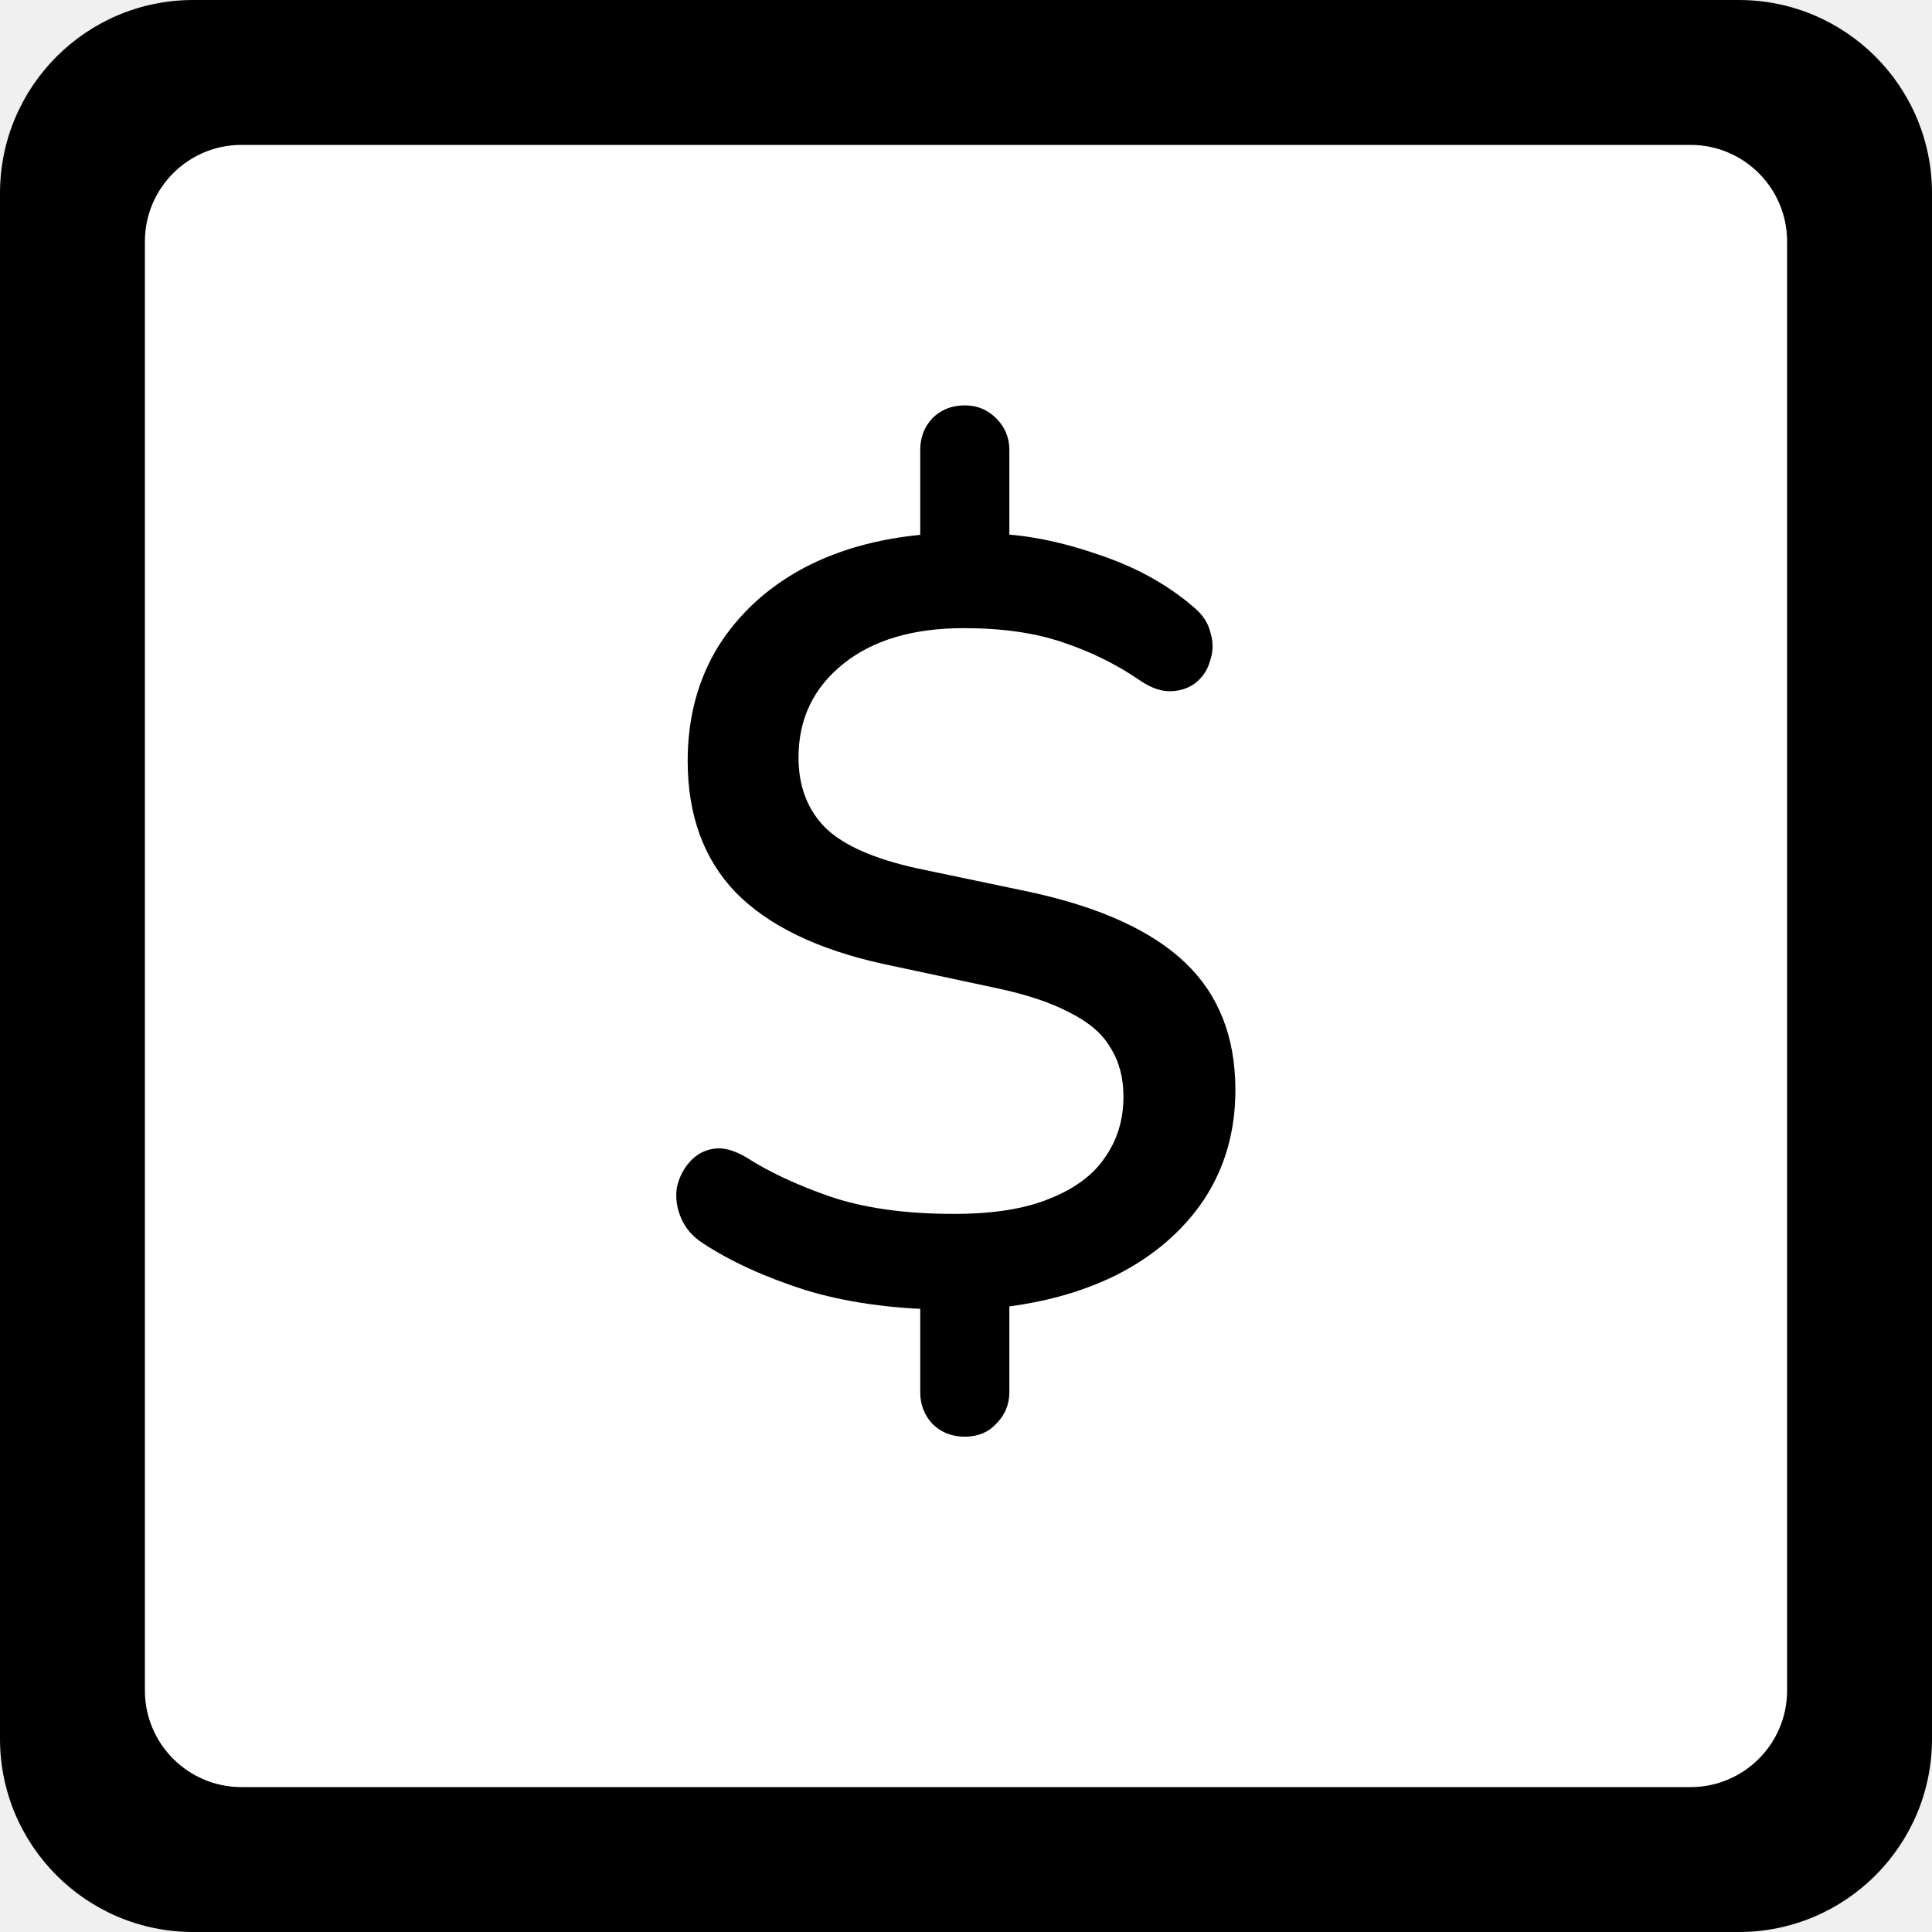
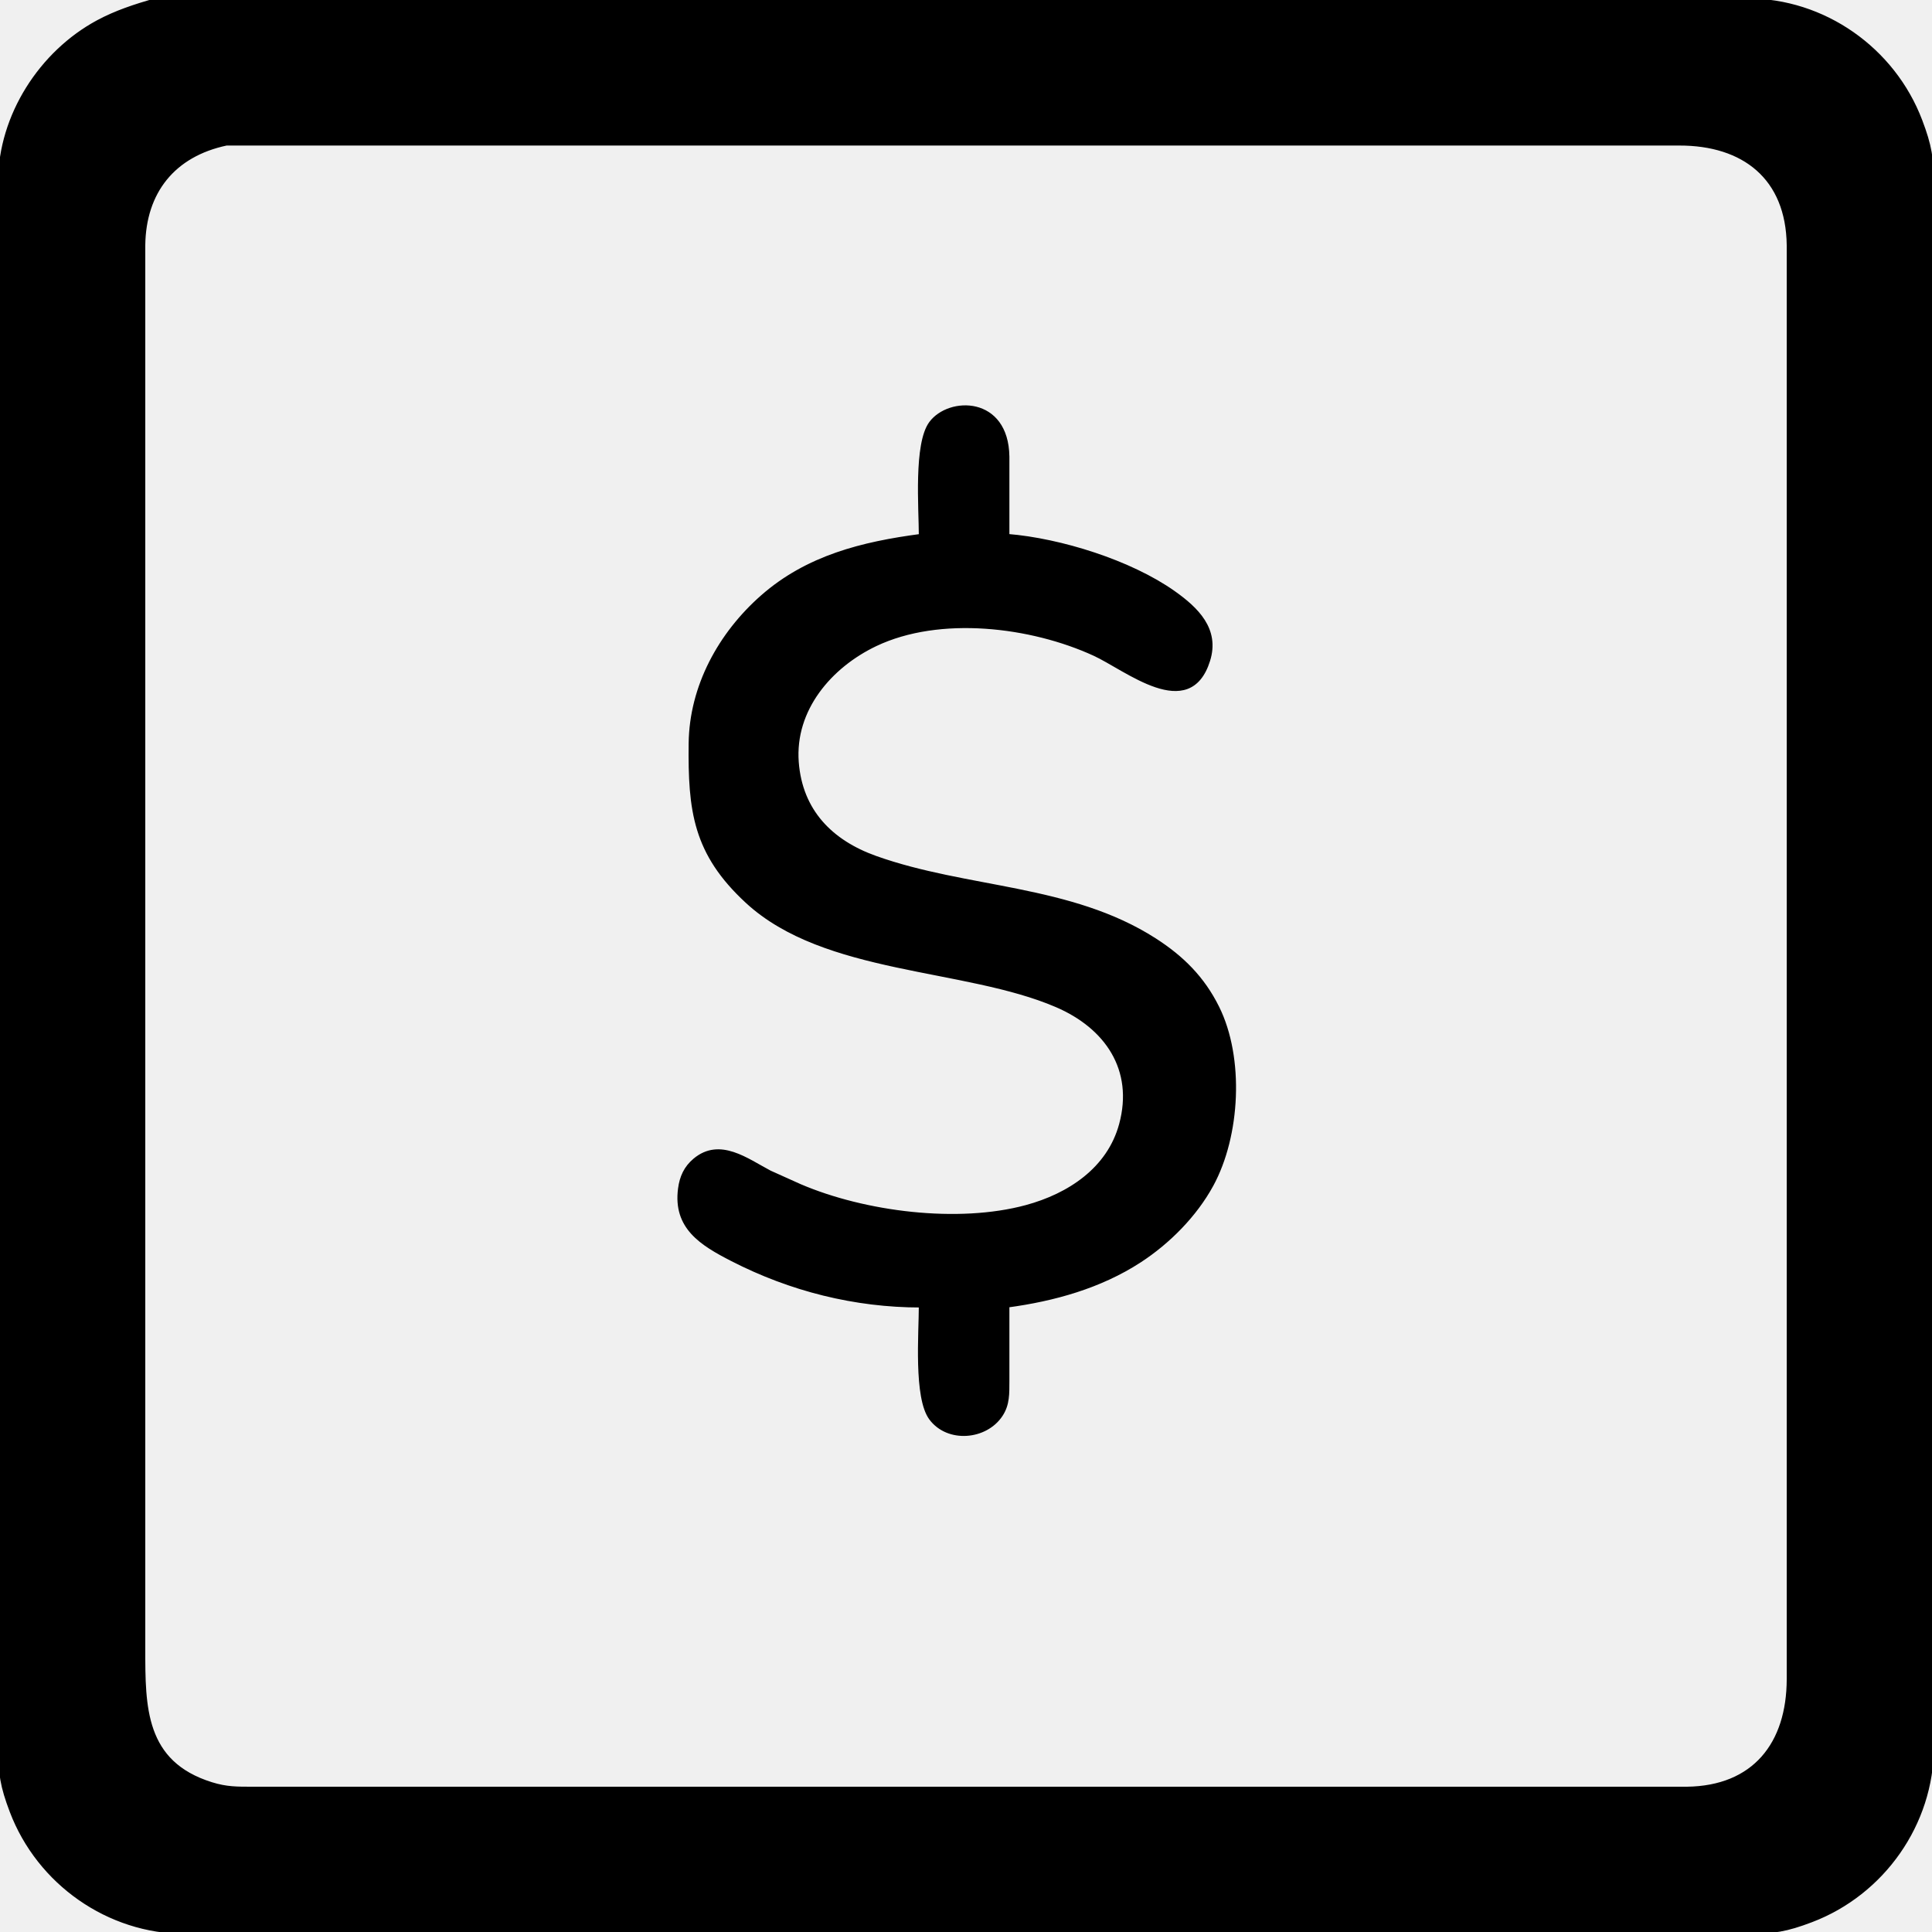
- <svg xmlns="http://www.w3.org/2000/svg" width="80" height="80" viewBox="0 0 80 80" fill="none">
-   <rect width="80" height="80" rx="8" fill="black" />
-   <rect x="6" y="6" width="68" height="68" rx="4" fill="white" />
-   <path d="M39.95 59.49C39.41 59.49 38.96 59.31 38.6 58.95C38.27 58.59 38.105 58.155 38.105 57.645V53.37L39.005 54.225C36.905 54.195 35.015 53.925 33.335 53.415C31.655 52.875 30.245 52.23 29.105 51.48C28.685 51.21 28.385 50.865 28.205 50.445C28.025 50.025 27.965 49.605 28.025 49.185C28.115 48.765 28.295 48.405 28.565 48.105C28.835 47.805 29.165 47.625 29.555 47.565C29.945 47.505 30.395 47.625 30.905 47.925C31.835 48.525 32.99 49.065 34.37 49.545C35.78 50.025 37.49 50.265 39.5 50.265C41.12 50.265 42.44 50.055 43.46 49.635C44.51 49.215 45.275 48.645 45.755 47.925C46.265 47.205 46.52 46.365 46.52 45.405C46.52 44.625 46.34 43.95 45.98 43.38C45.65 42.81 45.095 42.33 44.315 41.94C43.535 41.52 42.5 41.175 41.21 40.905L36.575 39.915C33.845 39.315 31.805 38.325 30.455 36.945C29.135 35.565 28.475 33.75 28.475 31.5C28.475 29.73 28.895 28.155 29.735 26.775C30.605 25.395 31.805 24.3 33.335 23.49C34.895 22.68 36.71 22.215 38.78 22.095L38.105 22.725V18.63C38.105 18.12 38.27 17.685 38.6 17.325C38.96 16.965 39.41 16.785 39.95 16.785C40.46 16.785 40.895 16.965 41.255 17.325C41.615 17.685 41.795 18.12 41.795 18.63V22.725L41.03 22.095C42.41 22.125 43.88 22.41 45.44 22.95C47 23.46 48.335 24.195 49.445 25.155C49.805 25.455 50.03 25.8 50.12 26.19C50.24 26.58 50.24 26.955 50.12 27.315C50.03 27.675 49.85 27.975 49.58 28.215C49.31 28.455 48.965 28.59 48.545 28.62C48.125 28.65 47.675 28.5 47.195 28.17C46.235 27.51 45.17 26.985 44 26.595C42.86 26.205 41.495 26.01 39.905 26.01C37.805 26.01 36.14 26.505 34.91 27.495C33.68 28.485 33.065 29.775 33.065 31.365C33.065 32.565 33.44 33.54 34.19 34.29C34.94 35.01 36.2 35.565 37.97 35.955L42.695 36.945C45.575 37.575 47.705 38.55 49.085 39.87C50.465 41.19 51.155 42.945 51.155 45.135C51.155 46.845 50.72 48.36 49.85 49.68C48.98 50.97 47.78 52.005 46.25 52.785C44.75 53.535 43.01 54 41.03 54.18L41.795 53.325V57.645C41.795 58.155 41.615 58.59 41.255 58.95C40.925 59.31 40.49 59.49 39.95 59.49Z" fill="black" />
+ <svg xmlns="http://www.w3.org/2000/svg" width="180.6mm" height="180.6mm" viewBox="0 0 512 512">
+   <path id="Selection" fill="#000000" stroke="black" stroke-width="1" d="M 41.00,0.09            C 41.00,0.09 83.00,0.09 83.00,0.09              83.00,0.09 163.00,0.09 163.00,0.09              163.00,0.09 408.00,0.09 408.00,0.09              408.00,0.09 463.00,0.09 463.00,0.09              483.27,0.03 501.73,13.00 508.94,32.00              511.45,38.62 511.99,42.00 512.00,49.00              512.00,49.00 512.00,406.00 512.00,406.00              512.00,406.00 512.00,463.00 512.00,463.00              511.97,483.27 499.00,501.73 480.00,508.94              473.38,511.45 470.00,511.99 463.00,512.00              463.00,512.00 106.00,512.00 106.00,512.00              106.00,512.00 49.00,512.00 49.00,512.00              28.73,511.97 10.27,499.00 3.06,480.00              0.55,473.38 0.01,470.00 0.00,463.00              0.00,463.00 0.00,114.00 0.00,114.00              0.00,114.00 0.00,69.00 0.00,69.00              0.00,69.00 0.00,48.00 0.00,48.00              0.08,30.71 10.82,13.94 26.00,5.79              30.84,3.20 35.67,1.65 41.00,0.09 Z            M 60.00,38.07            C 45.97,41.04 38.17,50.84 38.00,65.00              38.00,65.00 38.00,218.00 38.00,218.00              38.00,218.00 38.00,415.00 38.00,415.00              38.00,415.00 38.00,437.00 38.00,437.00              38.00,452.42 37.96,467.14 56.00,472.78              60.07,474.05 62.84,473.99 67.00,474.00              67.00,474.00 380.00,474.00 380.00,474.00              380.00,474.00 447.00,474.00 447.00,474.00              464.90,473.79 473.97,462.13 474.00,445.00              474.00,445.00 474.00,132.00 474.00,132.00              474.00,132.00 474.00,65.00 474.00,65.00              473.79,47.10 462.13,38.03 445.00,38.07              445.00,38.07 190.00,38.07 190.00,38.07              190.00,38.07 105.00,38.07 105.00,38.07              105.00,38.07 60.00,38.07 60.00,38.07 Z            M 244.00,142.00            C 244.00,134.75 242.60,117.61 246.70,112.11              251.57,105.57 266.78,105.41 267.00,121.00              267.00,121.00 267.00,142.00 267.00,142.00              281.02,143.14 299.51,148.92 311.00,157.04              317.16,161.40 322.76,166.82 320.20,175.00              315.14,191.18 298.50,177.20 290.00,173.31              273.28,165.64 249.05,162.66 232.00,170.78              220.02,176.49 210.12,187.96 211.18,202.00              212.17,214.93 220.19,223.08 232.00,227.30              256.20,235.95 283.64,234.75 306.00,249.09              313.26,253.75 318.76,259.21 322.62,267.00              329.28,280.40 328.19,300.97 321.10,314.00              316.73,322.03 309.63,329.18 302.00,334.14              291.51,340.95 279.31,344.34 267.00,346.00              267.00,346.00 267.00,366.00 267.00,366.00              266.98,369.24 267.13,372.12 265.26,374.96              261.19,381.14 251.22,381.96 246.70,375.89              242.60,370.39 244.00,353.25 244.00,346.00              226.57,346.00 209.53,341.72 194.00,333.74              185.95,329.61 178.82,325.27 180.19,315.00              180.59,311.94 181.72,309.44 184.13,307.43              190.77,301.88 197.93,307.49 204.00,310.68              204.00,310.68 212.00,314.28 212.00,314.28              229.12,321.61 253.89,324.75 272.00,319.84              283.29,316.78 293.86,309.88 297.07,298.00              301.02,283.41 293.26,272.12 280.00,266.43              255.74,256.02 218.60,257.92 198.00,238.91              184.11,226.09 182.80,214.78 183.00,197.00              183.18,181.92 190.83,168.01 202.00,158.18              214.00,147.62 228.60,144.04 244.00,142.00 Z" />
</svg>
